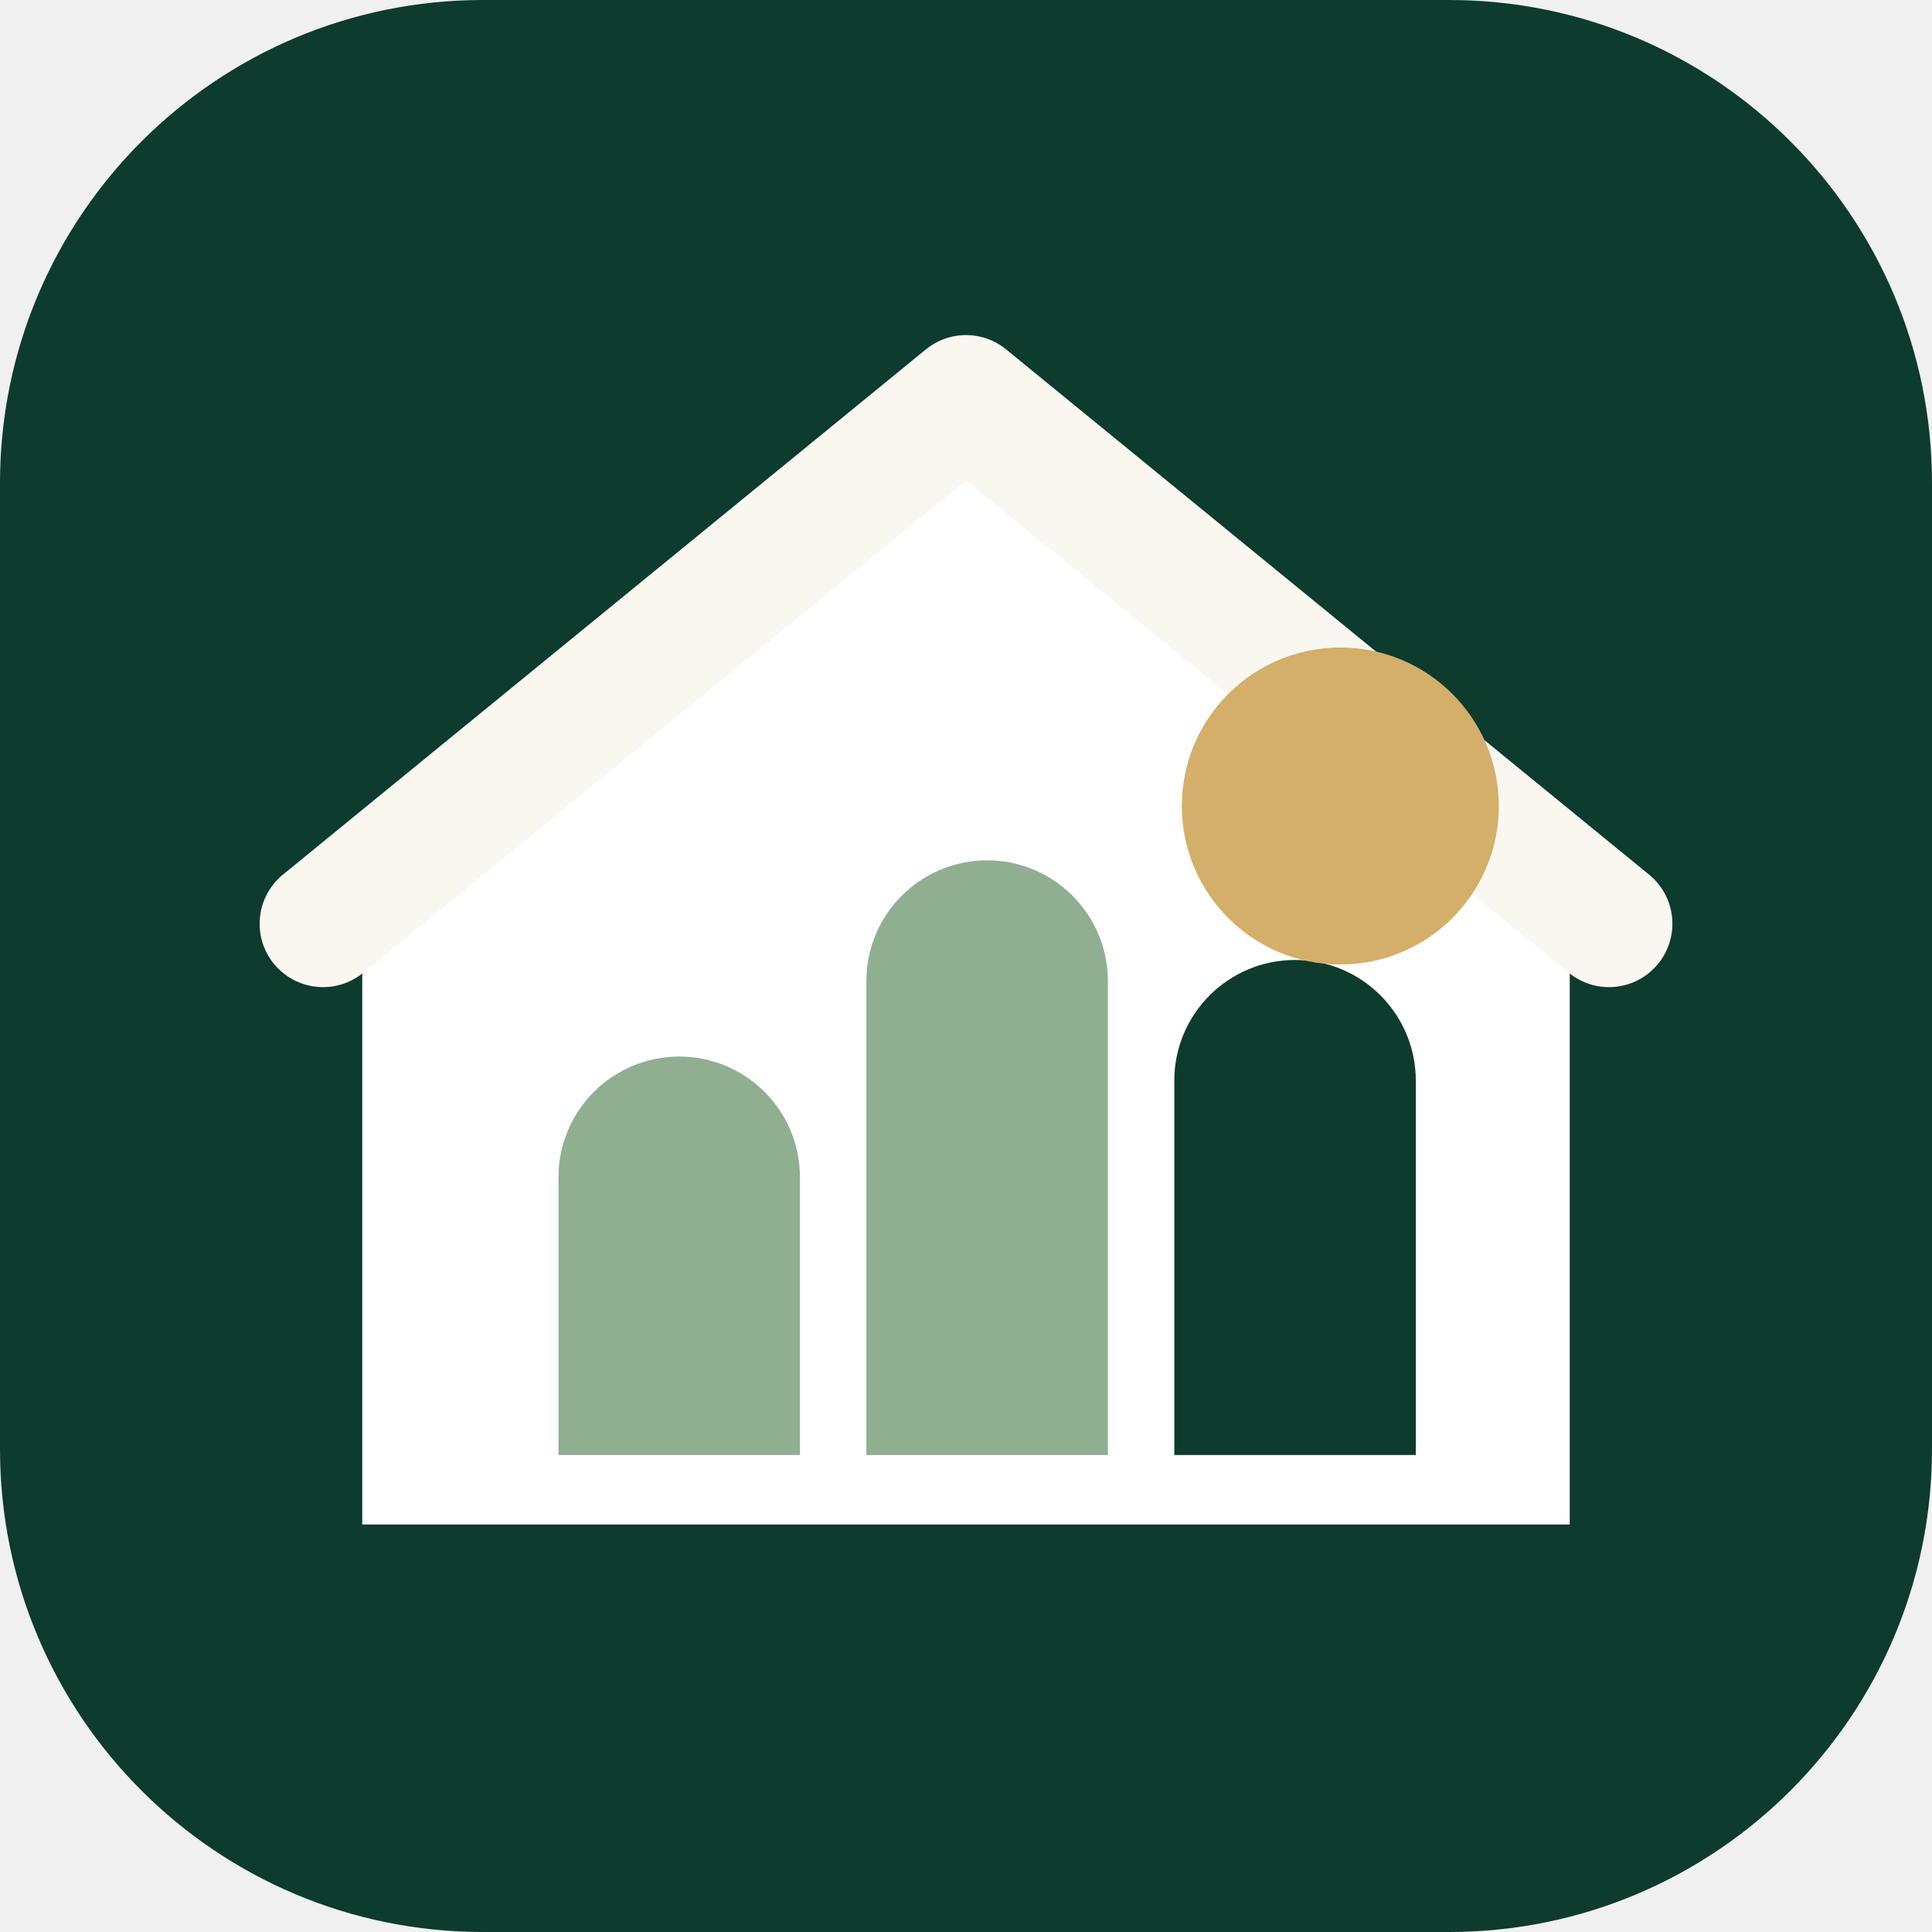
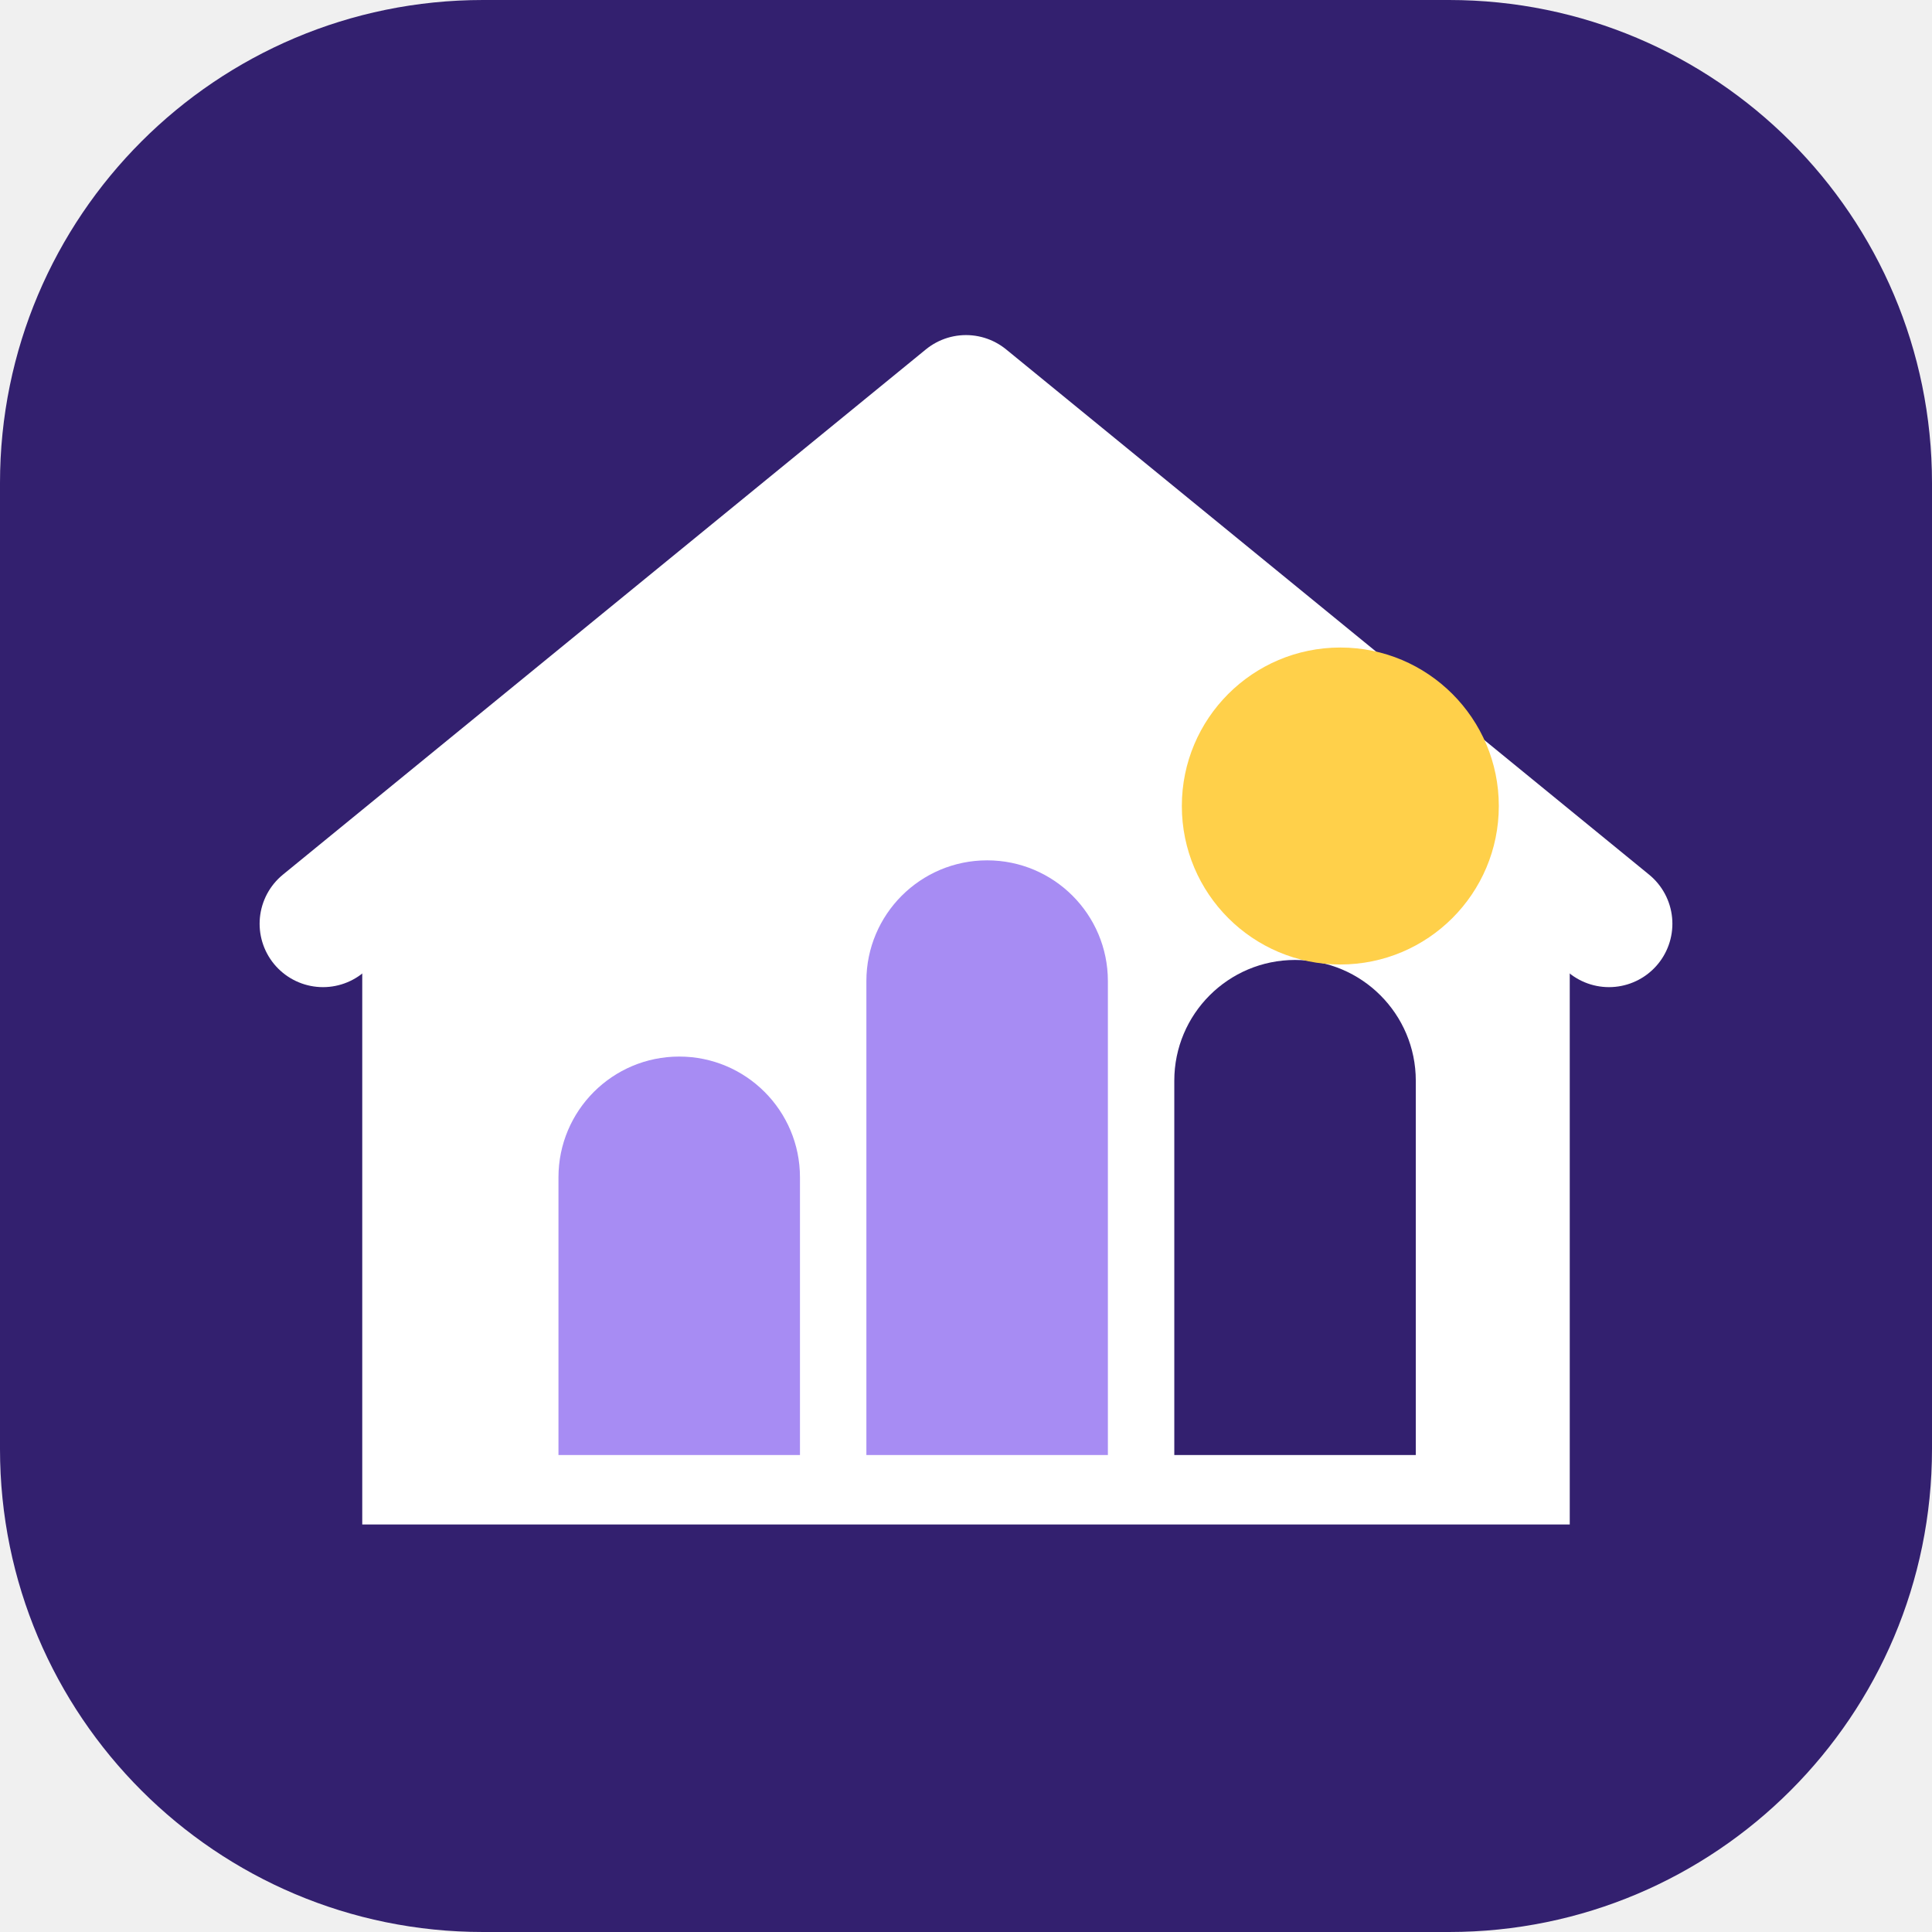
<svg xmlns="http://www.w3.org/2000/svg" viewBox="0 0 64 64" role="img" aria-label="Oiko">
-   <rect x="0" y="0" width="64" height="64" rx="16" fill="#0D3B2E" />
+   <rect x="0" y="0" width="64" height="64" rx="16" fill="#33206F" />
  <path d="M12 30.8 32 14.5 52 30.8V50.5H12V30.8Z" fill="#FFFFFF" />
-   <path d="M10.7 30.6 32 13.2l21.3 17.4" fill="none" stroke="#FAF7F1" stroke-width="4.2" stroke-linecap="round" stroke-linejoin="round" />
-   <path d="M18.5 48.2V39a4 4 0 0 1 8 0v9.2Zm10.2 0V32.5a4 4 0 0 1 8 0v15.7Z" fill="#90AF91" />
-   <path d="M38.9 48.2V35.8a4 4 0 0 1 8 0v12.4Z" fill="#0D3B2E" />
-   <circle cx="44.4" cy="26.7" r="5.25" fill="#D4AF6A" />
+   <path d="M10.7 30.6 32 13.2l21.3 17.4" fill="none" stroke="#FFFFFF" stroke-width="4.2" stroke-linecap="round" stroke-linejoin="round" />
+   <path d="M18.5 48.2V39a4 4 0 0 1 8 0v9.2Zm10.2 0V32.5a4 4 0 0 1 8 0v15.7Z" fill="#A78CF3" />
+   <path d="M38.9 48.2V35.8a4 4 0 0 1 8 0v12.4Z" fill="#33206F" />
+   <circle cx="44.4" cy="26.7" r="5.25" fill="#FFD04A" />
</svg>
